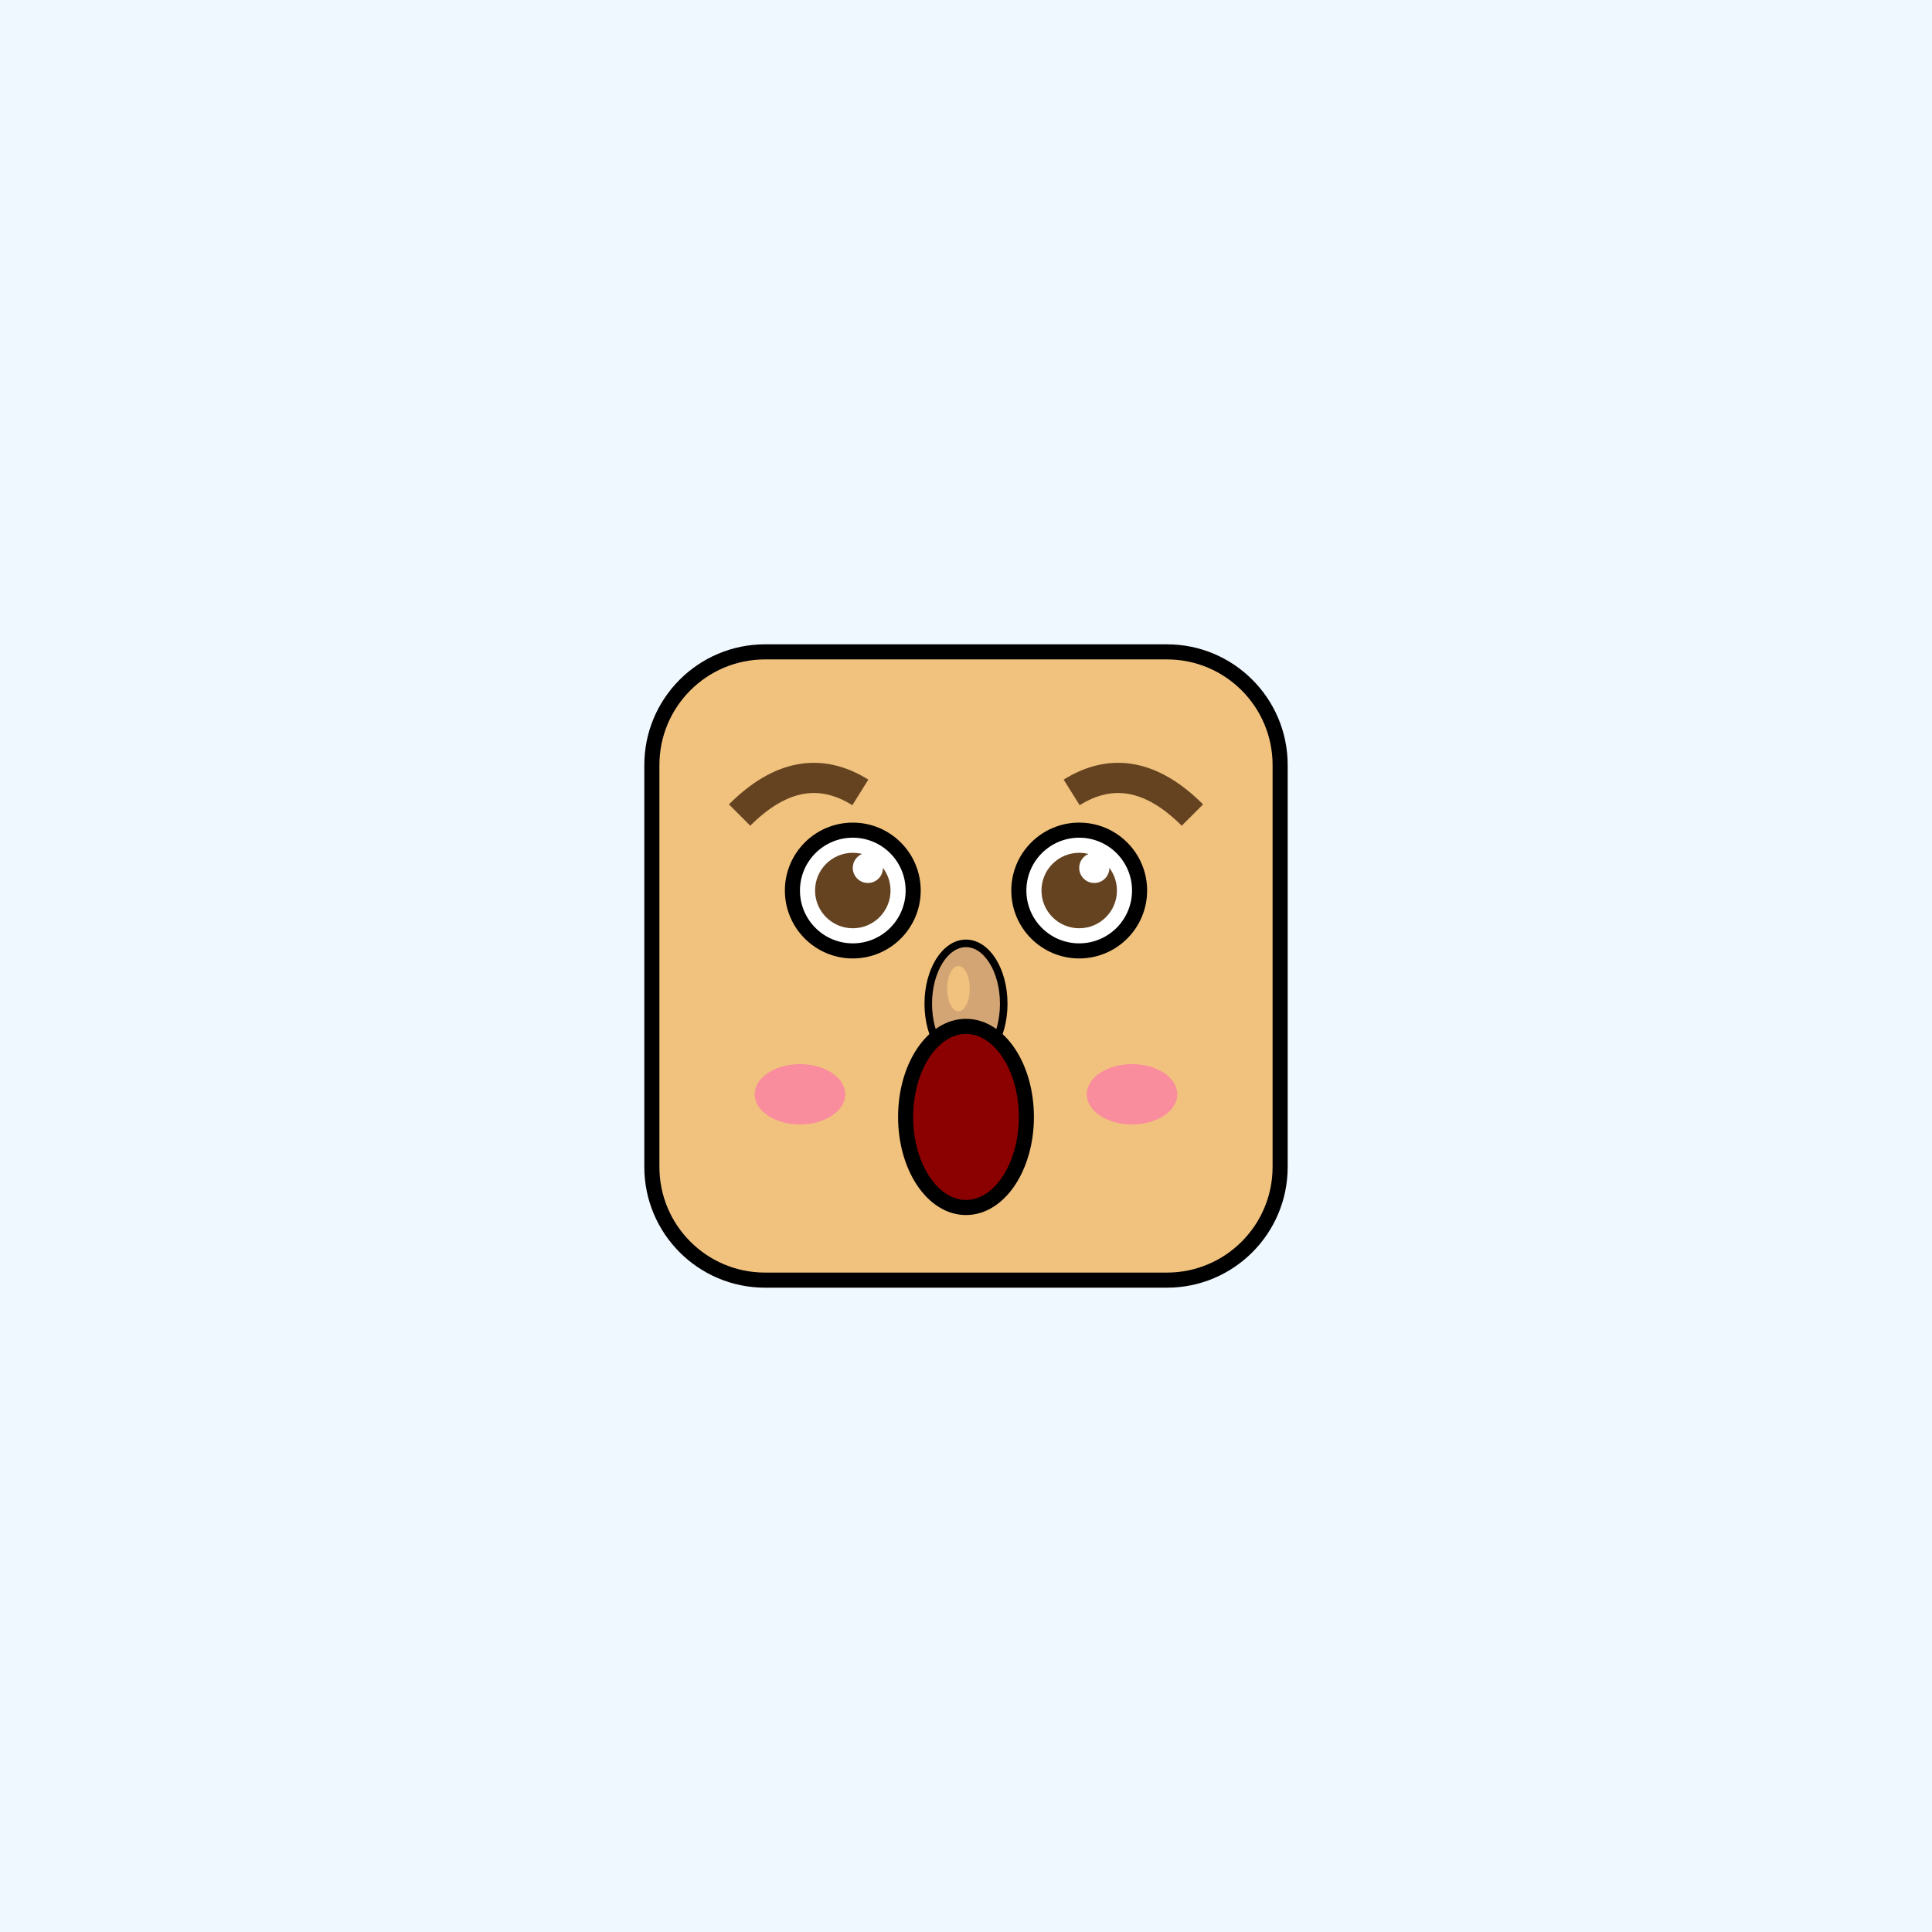
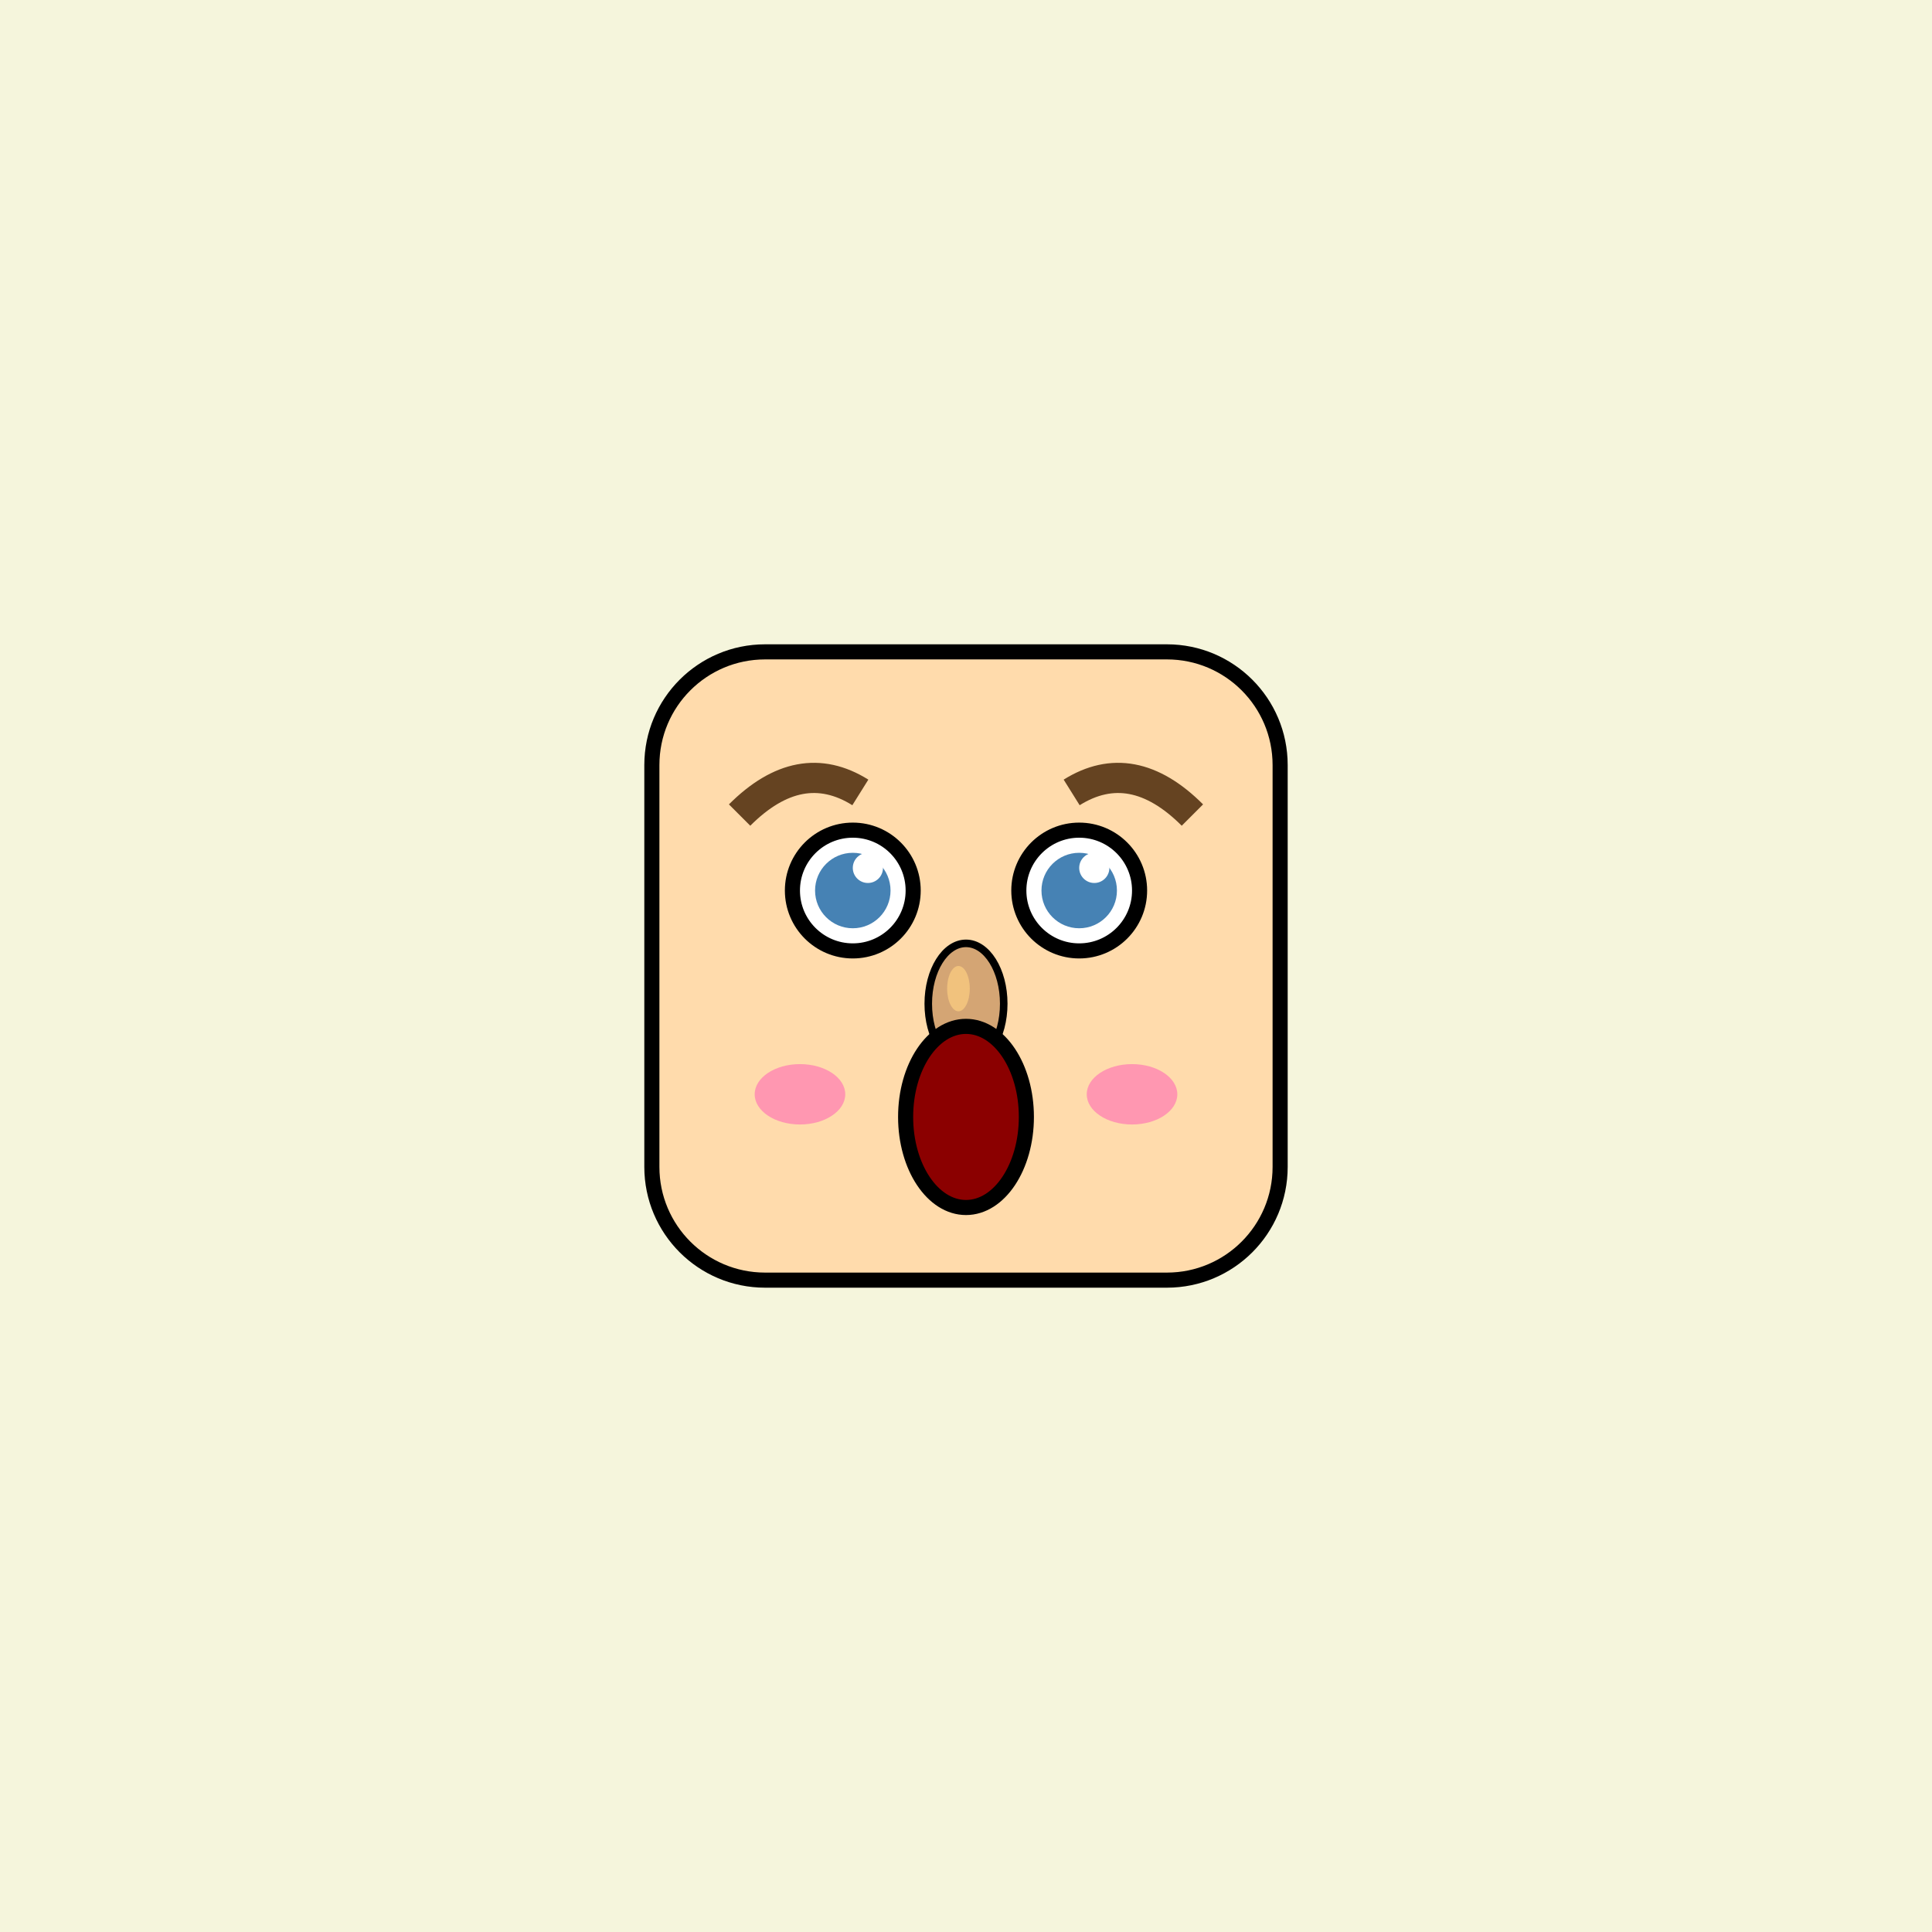
<svg xmlns="http://www.w3.org/2000/svg" width="256" height="256">
-   <rect width="100%" height="100%" fill="#F0F8FF" />
-   <rect x="86.375" y="86.375" width="83.25" height="83.25" rx="15" ry="15" fill="#F1C27D" stroke="#000" stroke-width="2" />
+   <rect width="100%" height="100%" fill="#F5F5DC" />
+   <rect x="86.375" y="86.375" width="83.25" height="83.25" rx="15" ry="15" fill="#FFDBAC" stroke="#000" stroke-width="2" />
  <circle cx="113" cy="118" r="8" fill="white" stroke="#000" stroke-width="2" />
  <circle cx="143" cy="118" r="8" fill="white" stroke="#000" stroke-width="2" />
-   <circle cx="113" cy="118" r="5" fill="#654321" />
-   <circle cx="143" cy="118" r="5" fill="#654321" />
+   <circle cx="113" cy="118" r="5" fill="#4682B4" />
+   <circle cx="143" cy="118" r="5" fill="#4682B4" />
  <circle cx="115" cy="115" r="2" fill="white" />
  <circle cx="145" cy="115" r="2" fill="white" />
  <path d="M 98 108 Q 106 100 114 105" stroke="#654321" stroke-width="4" fill="none" />
  <path d="M 142 105 Q 150 100 158 108" stroke="#654321" stroke-width="4" fill="none" />
  <ellipse cx="128" cy="133" rx="5" ry="8" fill="#D4A574" stroke="#000" stroke-width="1" />
  <ellipse cx="127" cy="131" rx="1.5" ry="3" fill="#F1C27D" />
  <ellipse cx="106" cy="145" rx="6" ry="4" fill="#FF69B4" fill-opacity="0.6" />
  <ellipse cx="150" cy="145" rx="6" ry="4" fill="#FF69B4" fill-opacity="0.6" />
  <ellipse cx="128" cy="148" rx="8" ry="12" fill="#8B0000" stroke="#000" stroke-width="2" />
</svg>
